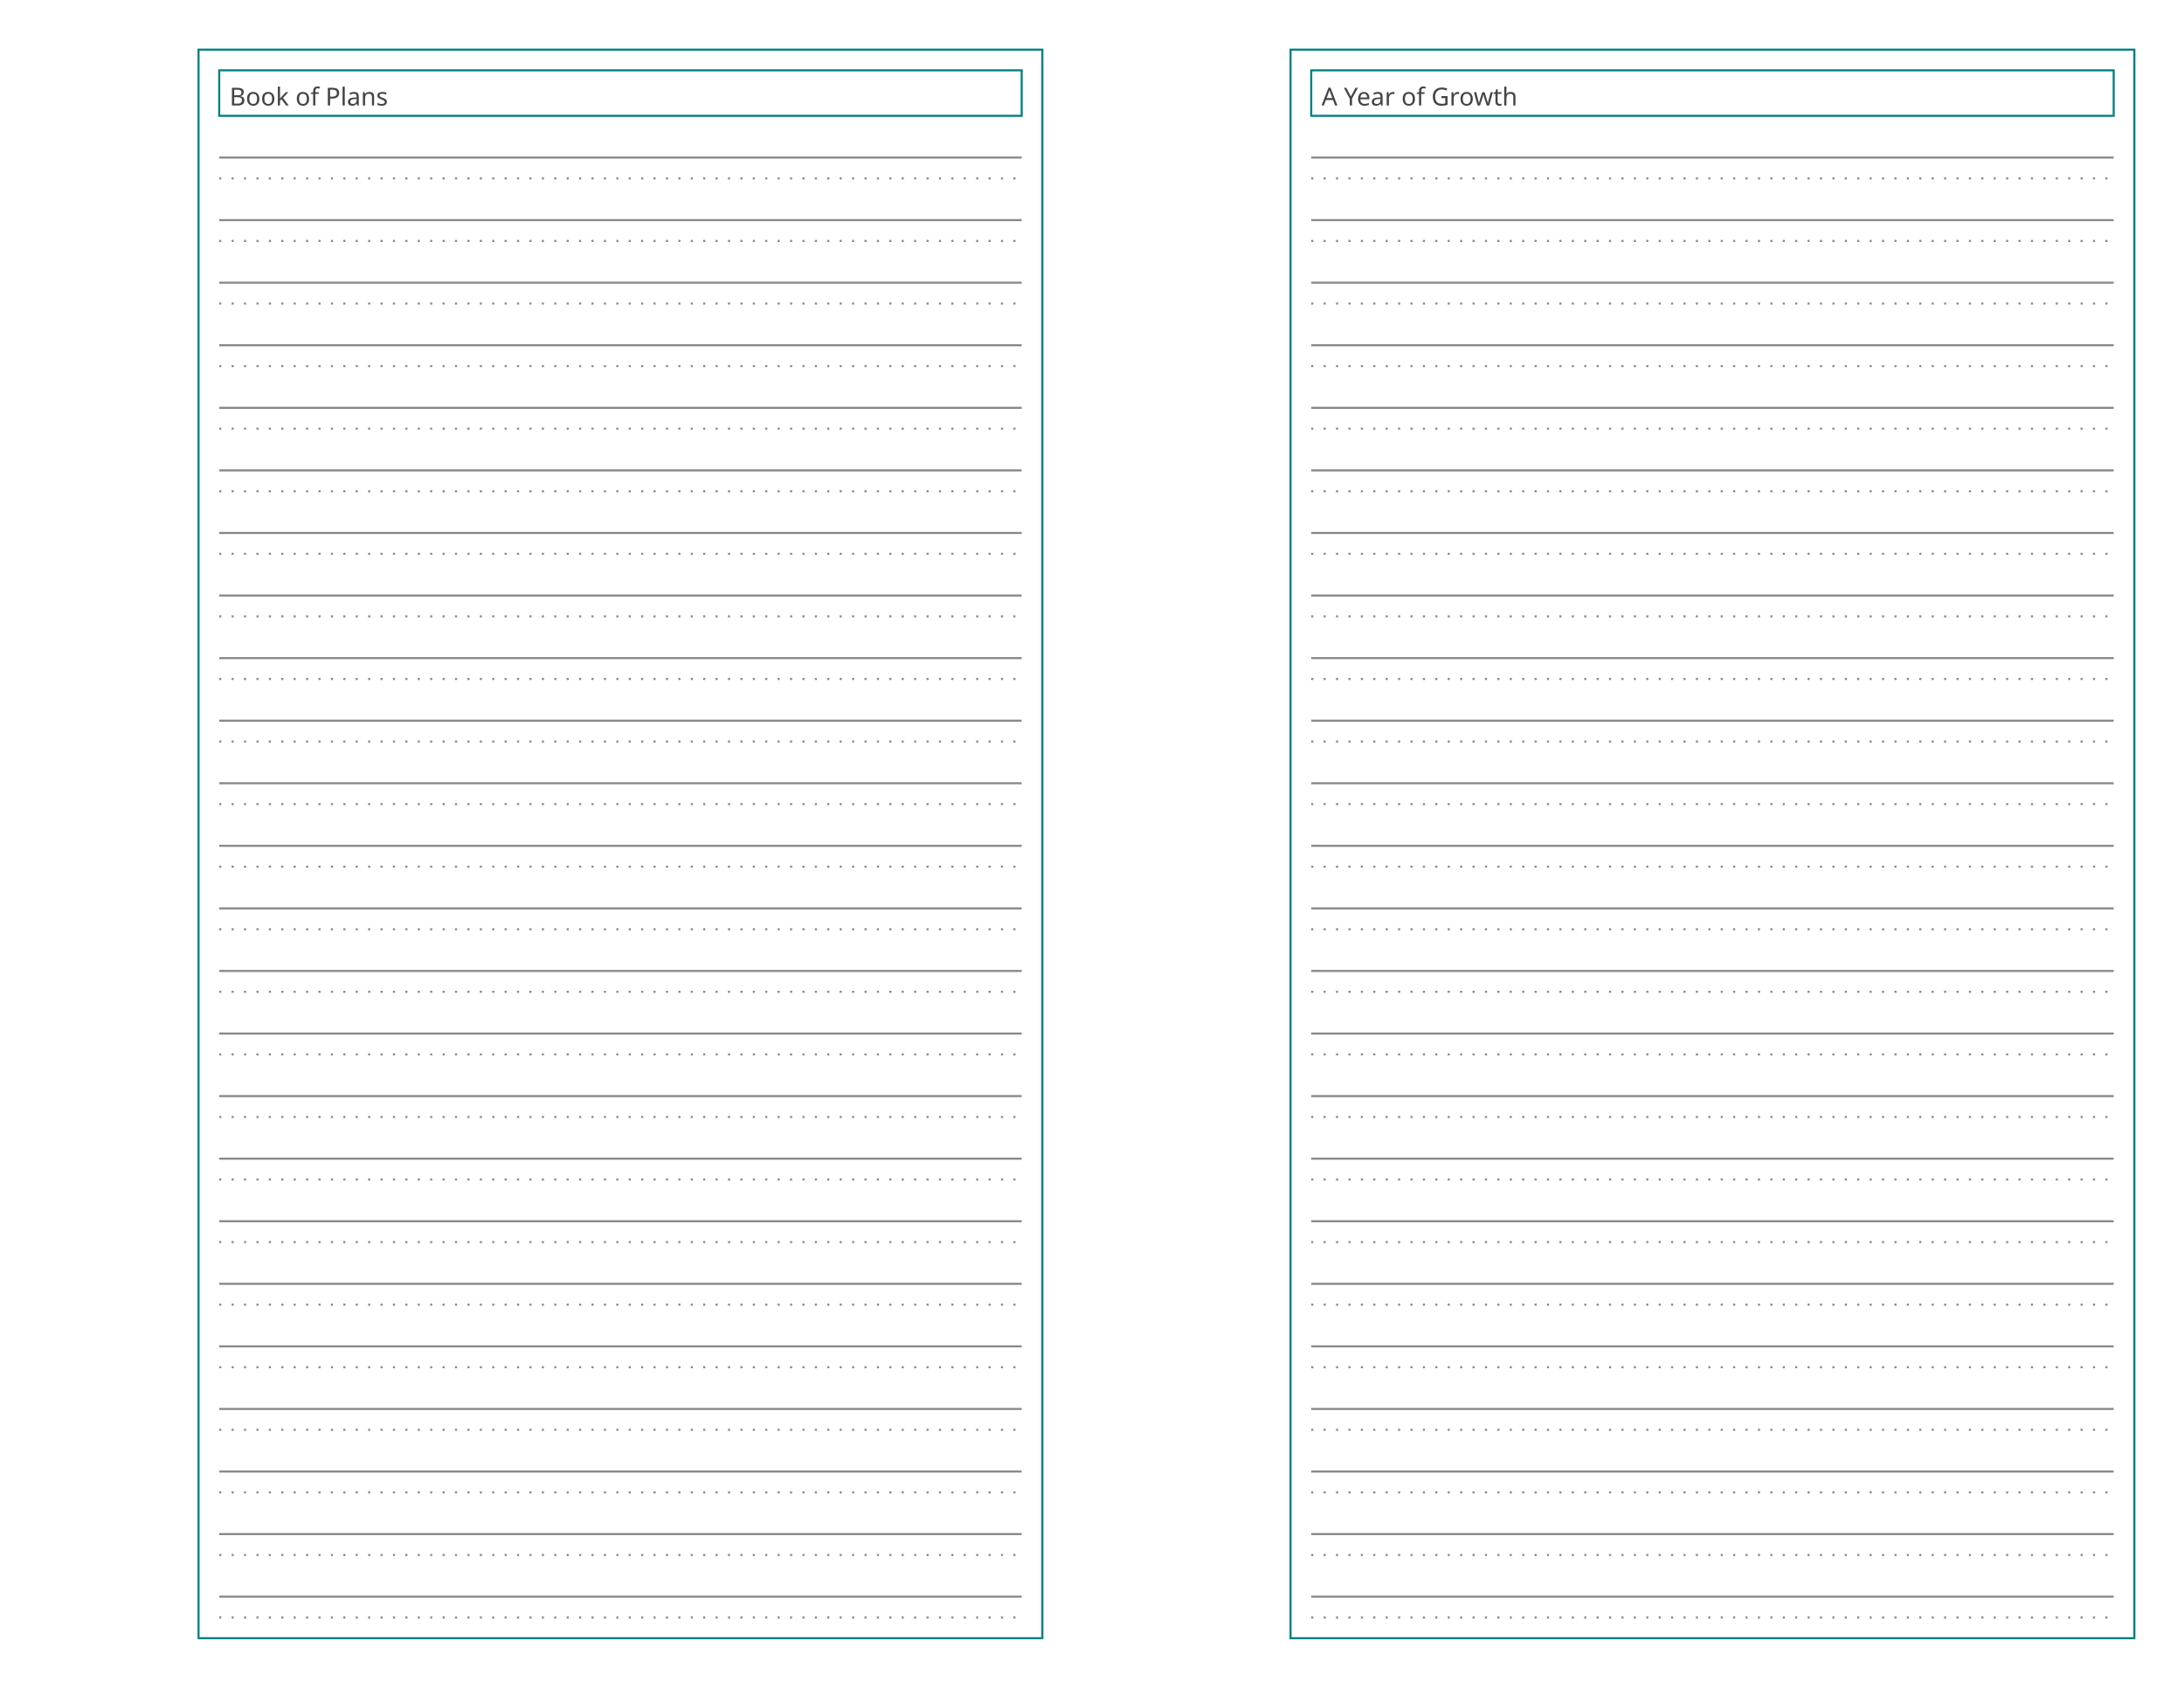
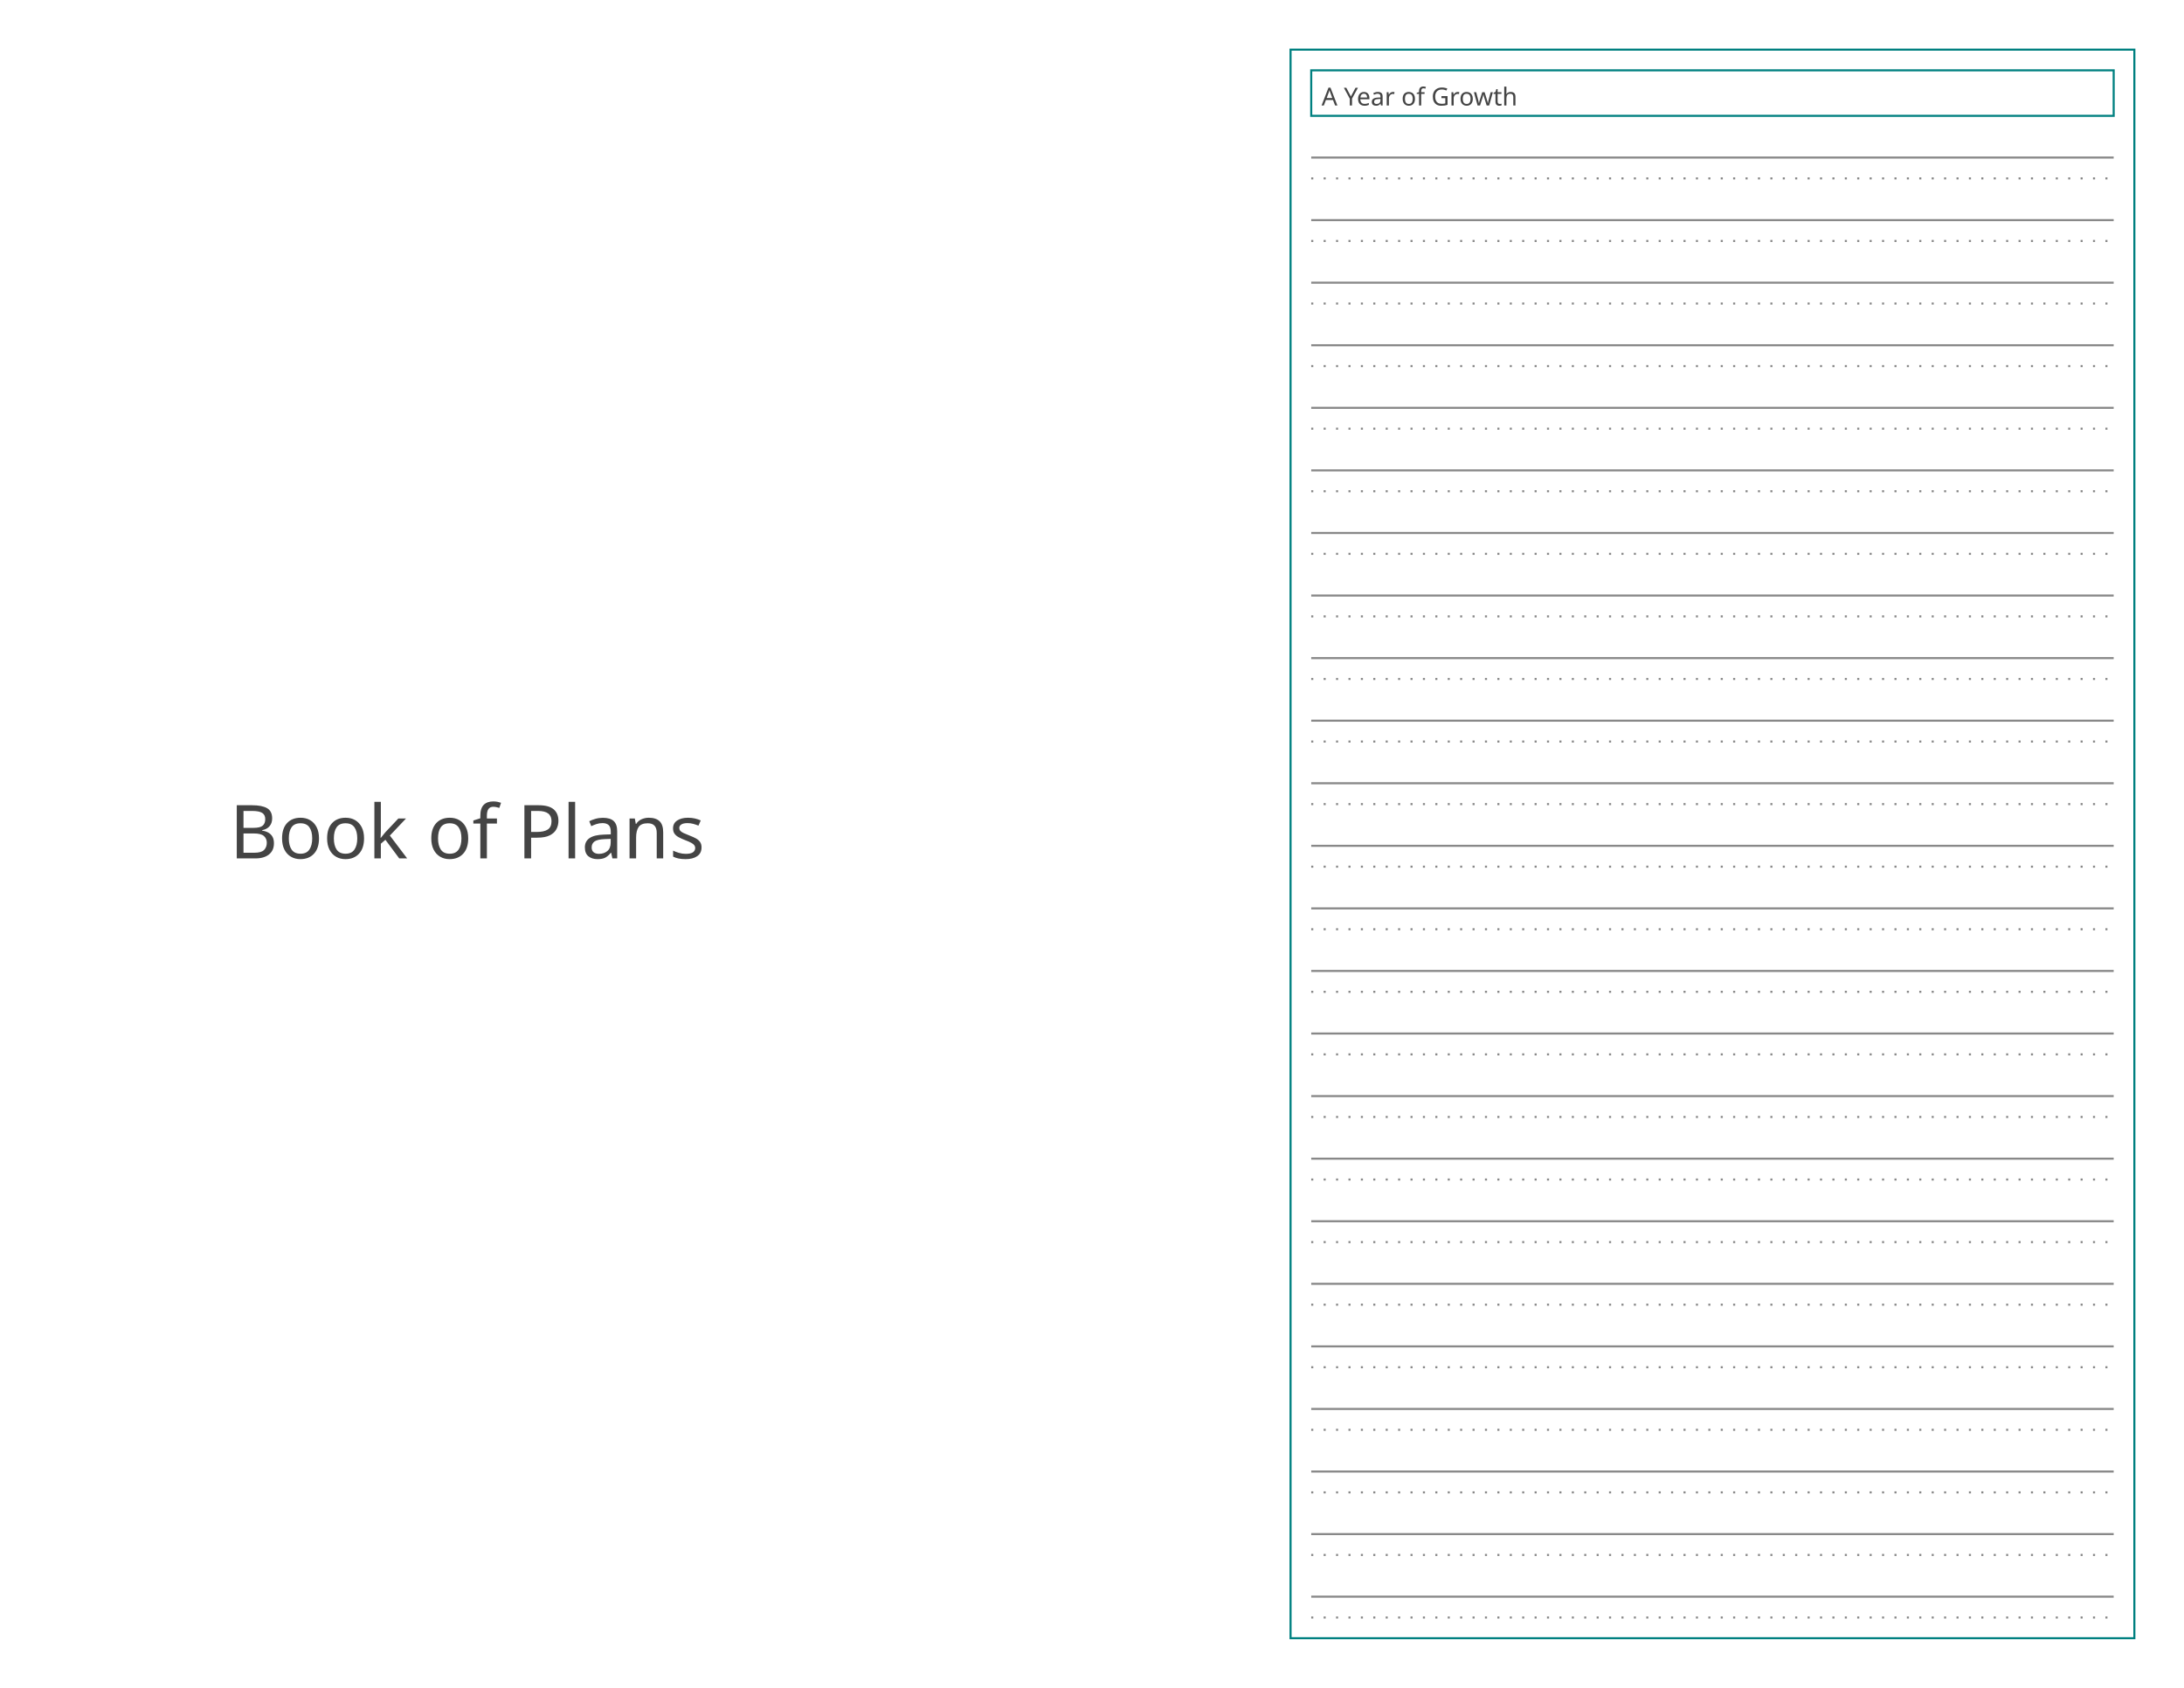
<svg xmlns="http://www.w3.org/2000/svg" baseProfile="tiny" height="8.5in" version="1.2" width="11in">
  <defs />
  <g transform="translate(96, 24.0)">
-     <rect fill="none" height="768.0" stroke="#008080" width="408.0" x="0" y="0" />
    <g transform="translate(10, 10)">
-       <rect fill="none" height="22" stroke="#008080" stroke-width="1" width="388.0" x="0" y="0" />
-       <text alignment-baseline="text-after-edge" fill="#444444" font-family="Trebuchet MS" font-size="12" text-anchor="start" transform="translate(5,17)">Book of Plans</text>
-     </g>
-     <g transform="translate(10, 32)">
      <g transform="translate(0,0)">
-         <g>
-           <line stroke="#888888" stroke-dasharray="1,5" stroke-width="1" transform="translate(0,30.25)" x1="0" x2="388.0" y1="0" y2="0" />
-           <line stroke="#888888" stroke-dasharray="1,5" stroke-width="1" transform="translate(0,60.5)" x1="0" x2="388.0" y1="0" y2="0" />
-           <line stroke="#888888" stroke-dasharray="1,5" stroke-width="1" transform="translate(0,90.75)" x1="0" x2="388.0" y1="0" y2="0" />
-           <line stroke="#888888" stroke-dasharray="1,5" stroke-width="1" transform="translate(0,121.0)" x1="0" x2="388.0" y1="0" y2="0" />
-           <line stroke="#888888" stroke-dasharray="1,5" stroke-width="1" transform="translate(0,151.25)" x1="0" x2="388.0" y1="0" y2="0" />
-           <line stroke="#888888" stroke-dasharray="1,5" stroke-width="1" transform="translate(0,181.5)" x1="0" x2="388.0" y1="0" y2="0" />
-           <line stroke="#888888" stroke-dasharray="1,5" stroke-width="1" transform="translate(0,211.75)" x1="0" x2="388.0" y1="0" y2="0" />
-           <line stroke="#888888" stroke-dasharray="1,5" stroke-width="1" transform="translate(0,242.0)" x1="0" x2="388.0" y1="0" y2="0" />
-           <line stroke="#888888" stroke-dasharray="1,5" stroke-width="1" transform="translate(0,272.25)" x1="0" x2="388.0" y1="0" y2="0" />
-           <line stroke="#888888" stroke-dasharray="1,5" stroke-width="1" transform="translate(0,302.5)" x1="0" x2="388.0" y1="0" y2="0" />
-           <line stroke="#888888" stroke-dasharray="1,5" stroke-width="1" transform="translate(0,332.75)" x1="0" x2="388.0" y1="0" y2="0" />
-           <line stroke="#888888" stroke-dasharray="1,5" stroke-width="1" transform="translate(0,363.0)" x1="0" x2="388.0" y1="0" y2="0" />
-           <line stroke="#888888" stroke-dasharray="1,5" stroke-width="1" transform="translate(0,393.25)" x1="0" x2="388.0" y1="0" y2="0" />
-           <line stroke="#888888" stroke-dasharray="1,5" stroke-width="1" transform="translate(0,423.5)" x1="0" x2="388.0" y1="0" y2="0" />
-           <line stroke="#888888" stroke-dasharray="1,5" stroke-width="1" transform="translate(0,453.75)" x1="0" x2="388.0" y1="0" y2="0" />
-           <line stroke="#888888" stroke-dasharray="1,5" stroke-width="1" transform="translate(0,484.0)" x1="0" x2="388.0" y1="0" y2="0" />
-           <line stroke="#888888" stroke-dasharray="1,5" stroke-width="1" transform="translate(0,514.25)" x1="0" x2="388.0" y1="0" y2="0" />
-           <line stroke="#888888" stroke-dasharray="1,5" stroke-width="1" transform="translate(0,544.5)" x1="0" x2="388.0" y1="0" y2="0" />
-           <line stroke="#888888" stroke-dasharray="1,5" stroke-width="1" transform="translate(0,574.75)" x1="0" x2="388.0" y1="0" y2="0" />
-           <line stroke="#888888" stroke-dasharray="1,5" stroke-width="1" transform="translate(0,605.0)" x1="0" x2="388.0" y1="0" y2="0" />
-           <line stroke="#888888" stroke-dasharray="1,5" stroke-width="1" transform="translate(0,635.25)" x1="0" x2="388.0" y1="0" y2="0" />
-           <line stroke="#888888" stroke-dasharray="1,5" stroke-width="1" transform="translate(0,665.5)" x1="0" x2="388.0" y1="0" y2="0" />
-           <line stroke="#888888" stroke-dasharray="1,5" stroke-width="1" transform="translate(0,695.75)" x1="0" x2="388.0" y1="0" y2="0" />
-           <line stroke="#888888" stroke-dasharray="1,5" stroke-width="1" transform="translate(0,726.0)" x1="0" x2="388.0" y1="0" y2="0" />
-         </g>
-         <g>
-           <line stroke="#888888" stroke-dasharray="1,0" stroke-width="1" transform="translate(0,20.16667)" x1="0" x2="388.0" y1="0" y2="0" />
-           <line stroke="#888888" stroke-dasharray="1,0" stroke-width="1" transform="translate(0,50.41667)" x1="0" x2="388.0" y1="0" y2="0" />
-           <line stroke="#888888" stroke-dasharray="1,0" stroke-width="1" transform="translate(0,80.66667)" x1="0" x2="388.0" y1="0" y2="0" />
-           <line stroke="#888888" stroke-dasharray="1,0" stroke-width="1" transform="translate(0,110.9167)" x1="0" x2="388.0" y1="0" y2="0" />
-           <line stroke="#888888" stroke-dasharray="1,0" stroke-width="1" transform="translate(0,141.1667)" x1="0" x2="388.0" y1="0" y2="0" />
-           <line stroke="#888888" stroke-dasharray="1,0" stroke-width="1" transform="translate(0,171.4167)" x1="0" x2="388.0" y1="0" y2="0" />
-           <line stroke="#888888" stroke-dasharray="1,0" stroke-width="1" transform="translate(0,201.6667)" x1="0" x2="388.0" y1="0" y2="0" />
-           <line stroke="#888888" stroke-dasharray="1,0" stroke-width="1" transform="translate(0,231.9167)" x1="0" x2="388.0" y1="0" y2="0" />
-           <line stroke="#888888" stroke-dasharray="1,0" stroke-width="1" transform="translate(0,262.1667)" x1="0" x2="388.0" y1="0" y2="0" />
-           <line stroke="#888888" stroke-dasharray="1,0" stroke-width="1" transform="translate(0,292.4167)" x1="0" x2="388.0" y1="0" y2="0" />
-           <line stroke="#888888" stroke-dasharray="1,0" stroke-width="1" transform="translate(0,322.6667)" x1="0" x2="388.0" y1="0" y2="0" />
-           <line stroke="#888888" stroke-dasharray="1,0" stroke-width="1" transform="translate(0,352.9167)" x1="0" x2="388.0" y1="0" y2="0" />
-           <line stroke="#888888" stroke-dasharray="1,0" stroke-width="1" transform="translate(0,383.1667)" x1="0" x2="388.0" y1="0" y2="0" />
-           <line stroke="#888888" stroke-dasharray="1,0" stroke-width="1" transform="translate(0,413.4167)" x1="0" x2="388.0" y1="0" y2="0" />
-           <line stroke="#888888" stroke-dasharray="1,0" stroke-width="1" transform="translate(0,443.6667)" x1="0" x2="388.0" y1="0" y2="0" />
-           <line stroke="#888888" stroke-dasharray="1,0" stroke-width="1" transform="translate(0,473.9167)" x1="0" x2="388.0" y1="0" y2="0" />
-           <line stroke="#888888" stroke-dasharray="1,0" stroke-width="1" transform="translate(0,504.1667)" x1="0" x2="388.0" y1="0" y2="0" />
-           <line stroke="#888888" stroke-dasharray="1,0" stroke-width="1" transform="translate(0,534.4167)" x1="0" x2="388.0" y1="0" y2="0" />
-           <line stroke="#888888" stroke-dasharray="1,0" stroke-width="1" transform="translate(0,564.6667)" x1="0" x2="388.0" y1="0" y2="0" />
-           <line stroke="#888888" stroke-dasharray="1,0" stroke-width="1" transform="translate(0,594.9167)" x1="0" x2="388.0" y1="0" y2="0" />
-           <line stroke="#888888" stroke-dasharray="1,0" stroke-width="1" transform="translate(0,625.1667)" x1="0" x2="388.0" y1="0" y2="0" />
-           <line stroke="#888888" stroke-dasharray="1,0" stroke-width="1" transform="translate(0,655.4167)" x1="0" x2="388.0" y1="0" y2="0" />
-           <line stroke="#888888" stroke-dasharray="1,0" stroke-width="1" transform="translate(0,685.6667)" x1="0" x2="388.0" y1="0" y2="0" />
-           <line stroke="#888888" stroke-dasharray="1,0" stroke-width="1" transform="translate(0,715.9167)" x1="0" x2="388.0" y1="0" y2="0" />
-         </g>
+         <text alignment-baseline="text-after-edge" fill="#444444" font-family="Ubuntu Mono" font-size="10" text-anchor="start" transform="translate(0,340.0)" />
+       </g>
+       <g transform="translate(0,340.0)">
+         <text alignment-baseline="text-after-edge" fill="#444444" font-family="Trebuchet MS" font-size="36" text-anchor="start" transform="translate(5,41)">Book of Plans</text>
+       </g>
+       <g transform="translate(0,386.0)">
+         <text alignment-baseline="text-after-edge" fill="#444444" font-family="Ubuntu Mono" font-size="10" text-anchor="start" transform="translate(0,340.0)" />
      </g>
    </g>
  </g>
  <g transform="translate(624.0, 24.0)">
    <rect fill="none" height="768.0" stroke="#008080" width="408.0" x="0" y="0" />
    <g transform="translate(10, 10)">
      <rect fill="none" height="22" stroke="#008080" stroke-width="1" width="388.0" x="0" y="0" />
      <text alignment-baseline="text-after-edge" fill="#444444" font-family="Trebuchet MS" font-size="12" text-anchor="start" transform="translate(5,17)">A Year of Growth</text>
    </g>
    <g transform="translate(10, 32)">
      <g transform="translate(0,0)">
        <g>
          <line stroke="#888888" stroke-dasharray="1,5" stroke-width="1" transform="translate(0,30.25)" x1="0" x2="388.0" y1="0" y2="0" />
          <line stroke="#888888" stroke-dasharray="1,5" stroke-width="1" transform="translate(0,60.5)" x1="0" x2="388.0" y1="0" y2="0" />
          <line stroke="#888888" stroke-dasharray="1,5" stroke-width="1" transform="translate(0,90.75)" x1="0" x2="388.0" y1="0" y2="0" />
          <line stroke="#888888" stroke-dasharray="1,5" stroke-width="1" transform="translate(0,121.0)" x1="0" x2="388.0" y1="0" y2="0" />
          <line stroke="#888888" stroke-dasharray="1,5" stroke-width="1" transform="translate(0,151.25)" x1="0" x2="388.0" y1="0" y2="0" />
          <line stroke="#888888" stroke-dasharray="1,5" stroke-width="1" transform="translate(0,181.5)" x1="0" x2="388.0" y1="0" y2="0" />
          <line stroke="#888888" stroke-dasharray="1,5" stroke-width="1" transform="translate(0,211.75)" x1="0" x2="388.0" y1="0" y2="0" />
          <line stroke="#888888" stroke-dasharray="1,5" stroke-width="1" transform="translate(0,242.0)" x1="0" x2="388.0" y1="0" y2="0" />
          <line stroke="#888888" stroke-dasharray="1,5" stroke-width="1" transform="translate(0,272.25)" x1="0" x2="388.0" y1="0" y2="0" />
          <line stroke="#888888" stroke-dasharray="1,5" stroke-width="1" transform="translate(0,302.5)" x1="0" x2="388.0" y1="0" y2="0" />
          <line stroke="#888888" stroke-dasharray="1,5" stroke-width="1" transform="translate(0,332.75)" x1="0" x2="388.0" y1="0" y2="0" />
          <line stroke="#888888" stroke-dasharray="1,5" stroke-width="1" transform="translate(0,363.0)" x1="0" x2="388.0" y1="0" y2="0" />
          <line stroke="#888888" stroke-dasharray="1,5" stroke-width="1" transform="translate(0,393.25)" x1="0" x2="388.0" y1="0" y2="0" />
          <line stroke="#888888" stroke-dasharray="1,5" stroke-width="1" transform="translate(0,423.5)" x1="0" x2="388.0" y1="0" y2="0" />
          <line stroke="#888888" stroke-dasharray="1,5" stroke-width="1" transform="translate(0,453.75)" x1="0" x2="388.0" y1="0" y2="0" />
          <line stroke="#888888" stroke-dasharray="1,5" stroke-width="1" transform="translate(0,484.0)" x1="0" x2="388.0" y1="0" y2="0" />
          <line stroke="#888888" stroke-dasharray="1,5" stroke-width="1" transform="translate(0,514.25)" x1="0" x2="388.0" y1="0" y2="0" />
          <line stroke="#888888" stroke-dasharray="1,5" stroke-width="1" transform="translate(0,544.5)" x1="0" x2="388.0" y1="0" y2="0" />
          <line stroke="#888888" stroke-dasharray="1,5" stroke-width="1" transform="translate(0,574.75)" x1="0" x2="388.0" y1="0" y2="0" />
          <line stroke="#888888" stroke-dasharray="1,5" stroke-width="1" transform="translate(0,605.0)" x1="0" x2="388.0" y1="0" y2="0" />
          <line stroke="#888888" stroke-dasharray="1,5" stroke-width="1" transform="translate(0,635.25)" x1="0" x2="388.0" y1="0" y2="0" />
          <line stroke="#888888" stroke-dasharray="1,5" stroke-width="1" transform="translate(0,665.5)" x1="0" x2="388.0" y1="0" y2="0" />
          <line stroke="#888888" stroke-dasharray="1,5" stroke-width="1" transform="translate(0,695.75)" x1="0" x2="388.0" y1="0" y2="0" />
          <line stroke="#888888" stroke-dasharray="1,5" stroke-width="1" transform="translate(0,726.0)" x1="0" x2="388.0" y1="0" y2="0" />
        </g>
        <g>
          <line stroke="#888888" stroke-dasharray="1,0" stroke-width="1" transform="translate(0,20.16667)" x1="0" x2="388.0" y1="0" y2="0" />
          <line stroke="#888888" stroke-dasharray="1,0" stroke-width="1" transform="translate(0,50.41667)" x1="0" x2="388.0" y1="0" y2="0" />
          <line stroke="#888888" stroke-dasharray="1,0" stroke-width="1" transform="translate(0,80.66667)" x1="0" x2="388.0" y1="0" y2="0" />
          <line stroke="#888888" stroke-dasharray="1,0" stroke-width="1" transform="translate(0,110.9167)" x1="0" x2="388.0" y1="0" y2="0" />
          <line stroke="#888888" stroke-dasharray="1,0" stroke-width="1" transform="translate(0,141.1667)" x1="0" x2="388.0" y1="0" y2="0" />
          <line stroke="#888888" stroke-dasharray="1,0" stroke-width="1" transform="translate(0,171.4167)" x1="0" x2="388.0" y1="0" y2="0" />
          <line stroke="#888888" stroke-dasharray="1,0" stroke-width="1" transform="translate(0,201.6667)" x1="0" x2="388.0" y1="0" y2="0" />
          <line stroke="#888888" stroke-dasharray="1,0" stroke-width="1" transform="translate(0,231.9167)" x1="0" x2="388.0" y1="0" y2="0" />
          <line stroke="#888888" stroke-dasharray="1,0" stroke-width="1" transform="translate(0,262.1667)" x1="0" x2="388.0" y1="0" y2="0" />
          <line stroke="#888888" stroke-dasharray="1,0" stroke-width="1" transform="translate(0,292.4167)" x1="0" x2="388.0" y1="0" y2="0" />
          <line stroke="#888888" stroke-dasharray="1,0" stroke-width="1" transform="translate(0,322.6667)" x1="0" x2="388.0" y1="0" y2="0" />
          <line stroke="#888888" stroke-dasharray="1,0" stroke-width="1" transform="translate(0,352.9167)" x1="0" x2="388.0" y1="0" y2="0" />
          <line stroke="#888888" stroke-dasharray="1,0" stroke-width="1" transform="translate(0,383.1667)" x1="0" x2="388.0" y1="0" y2="0" />
          <line stroke="#888888" stroke-dasharray="1,0" stroke-width="1" transform="translate(0,413.4167)" x1="0" x2="388.0" y1="0" y2="0" />
          <line stroke="#888888" stroke-dasharray="1,0" stroke-width="1" transform="translate(0,443.6667)" x1="0" x2="388.0" y1="0" y2="0" />
          <line stroke="#888888" stroke-dasharray="1,0" stroke-width="1" transform="translate(0,473.9167)" x1="0" x2="388.0" y1="0" y2="0" />
          <line stroke="#888888" stroke-dasharray="1,0" stroke-width="1" transform="translate(0,504.1667)" x1="0" x2="388.0" y1="0" y2="0" />
          <line stroke="#888888" stroke-dasharray="1,0" stroke-width="1" transform="translate(0,534.4167)" x1="0" x2="388.0" y1="0" y2="0" />
          <line stroke="#888888" stroke-dasharray="1,0" stroke-width="1" transform="translate(0,564.6667)" x1="0" x2="388.0" y1="0" y2="0" />
          <line stroke="#888888" stroke-dasharray="1,0" stroke-width="1" transform="translate(0,594.9167)" x1="0" x2="388.0" y1="0" y2="0" />
          <line stroke="#888888" stroke-dasharray="1,0" stroke-width="1" transform="translate(0,625.1667)" x1="0" x2="388.0" y1="0" y2="0" />
          <line stroke="#888888" stroke-dasharray="1,0" stroke-width="1" transform="translate(0,655.4167)" x1="0" x2="388.0" y1="0" y2="0" />
          <line stroke="#888888" stroke-dasharray="1,0" stroke-width="1" transform="translate(0,685.6667)" x1="0" x2="388.0" y1="0" y2="0" />
          <line stroke="#888888" stroke-dasharray="1,0" stroke-width="1" transform="translate(0,715.9167)" x1="0" x2="388.0" y1="0" y2="0" />
        </g>
      </g>
    </g>
  </g>
</svg>
